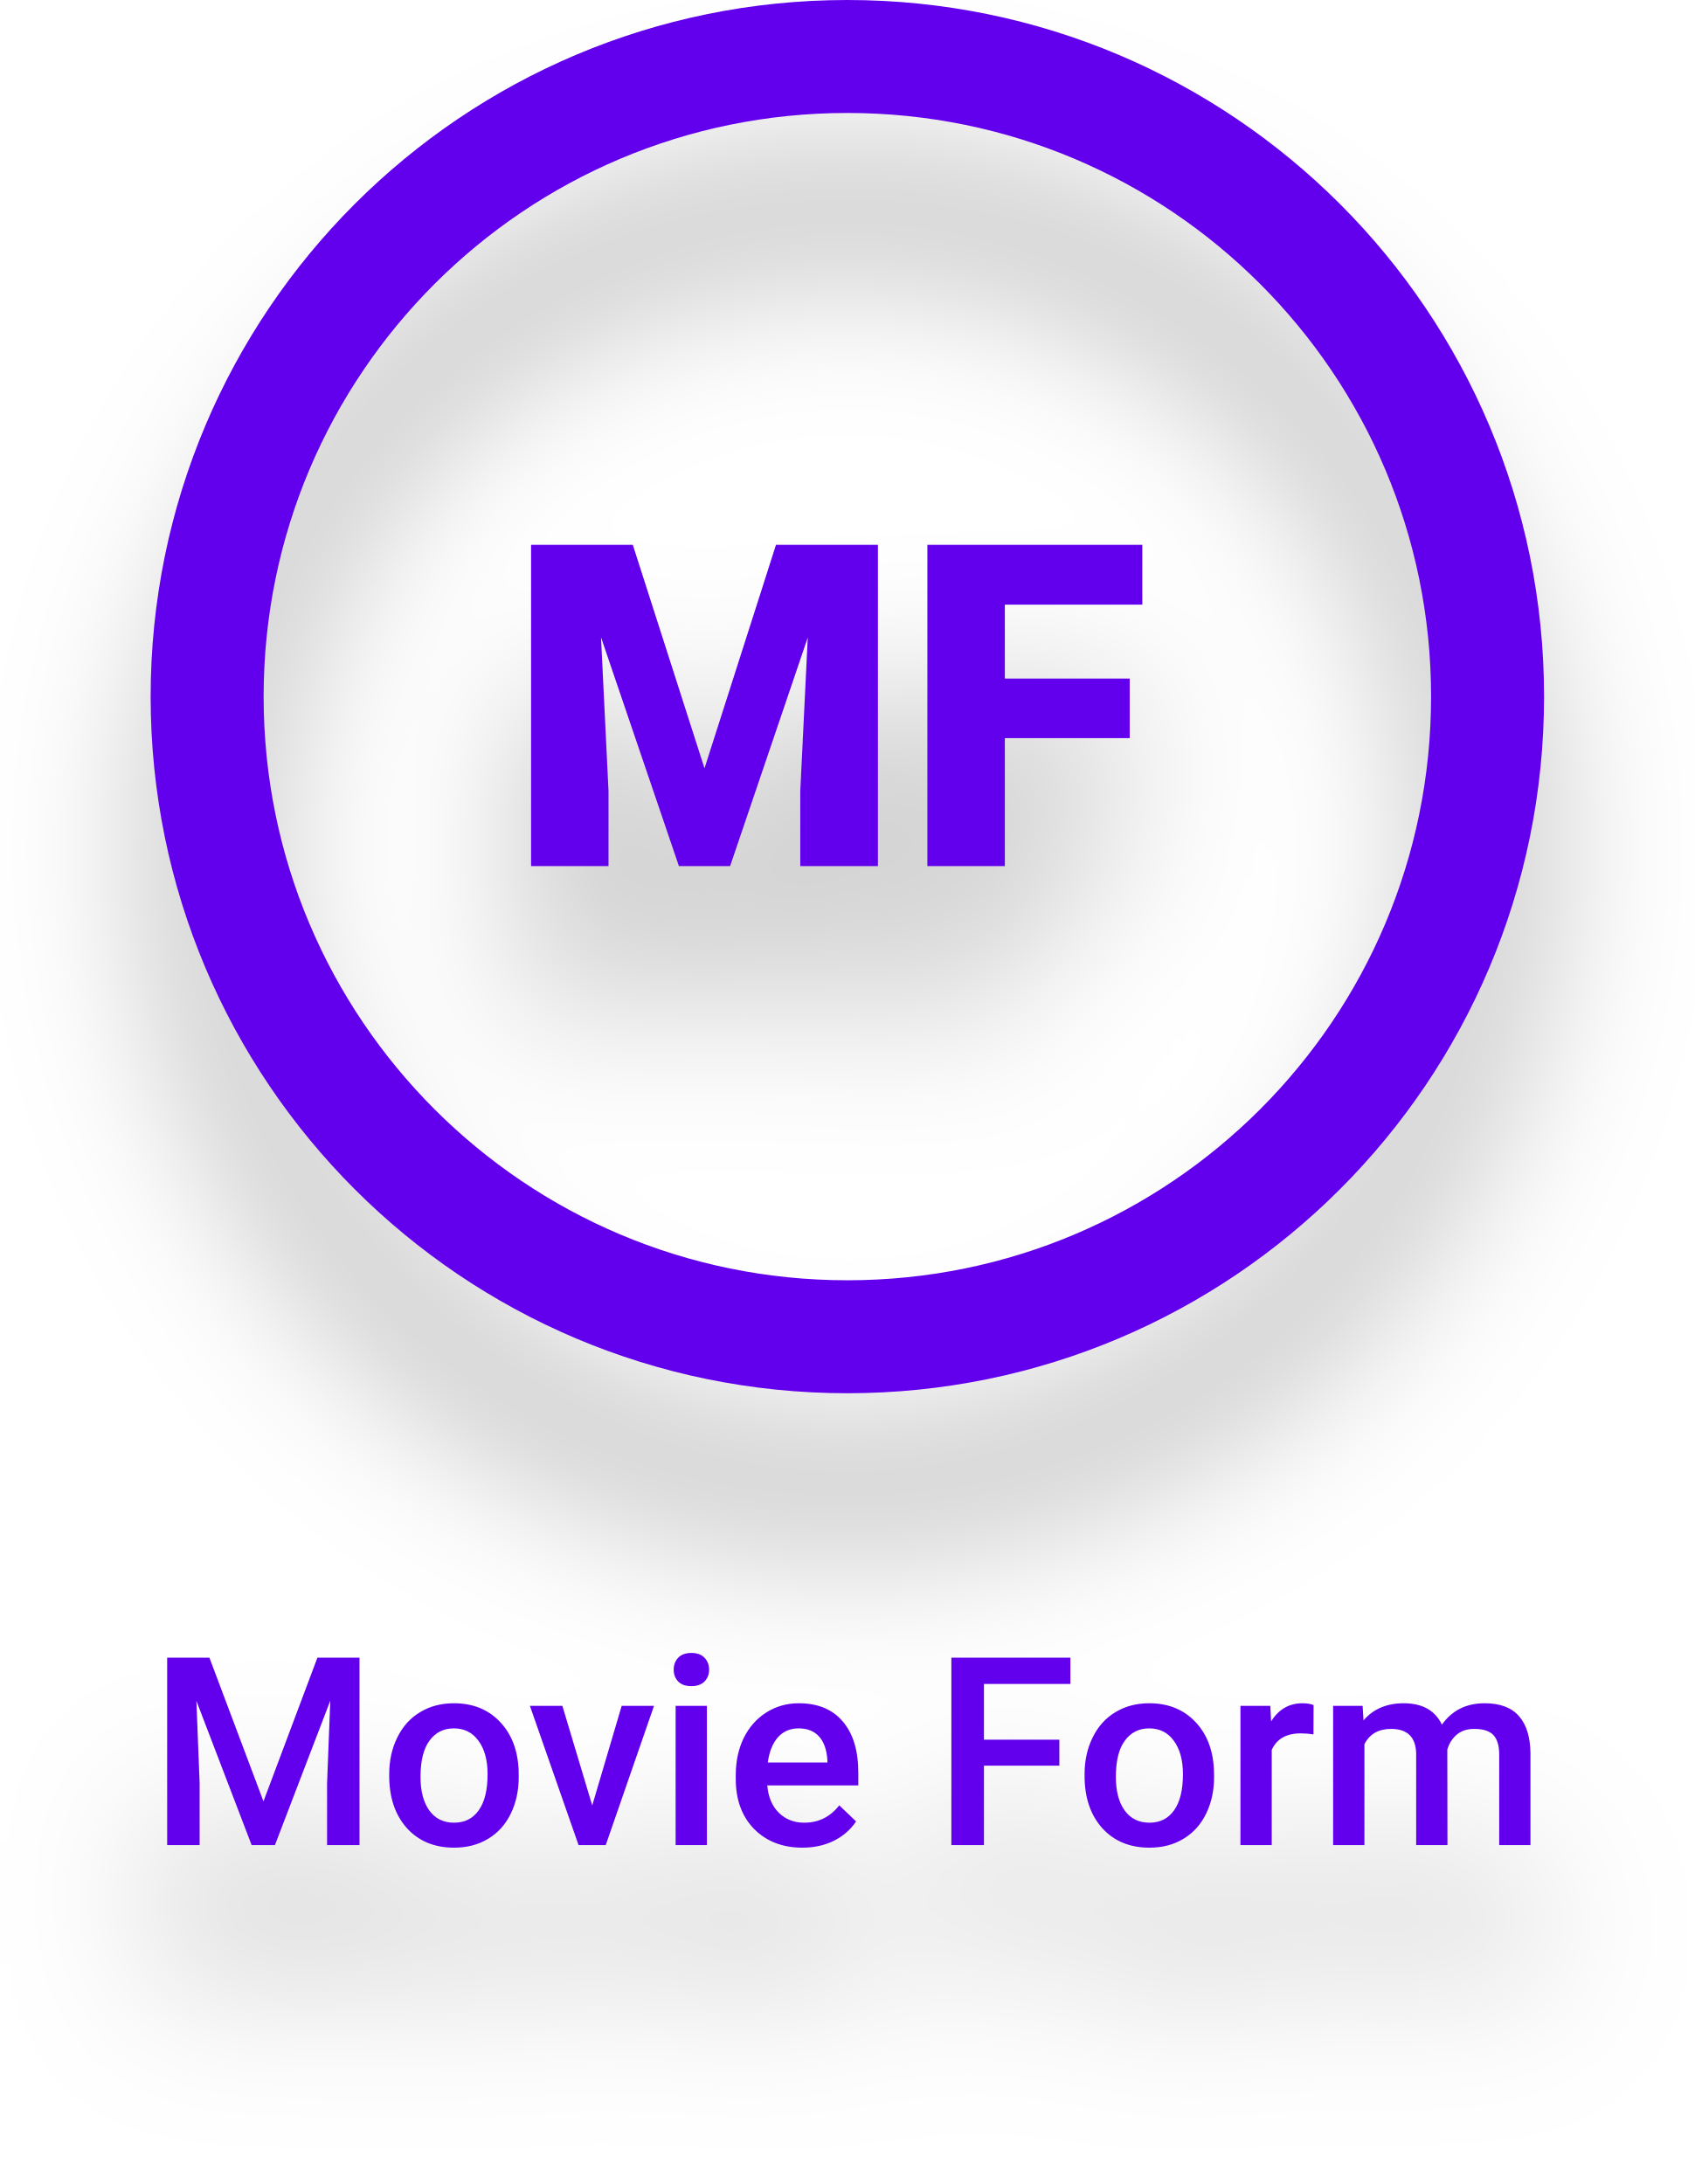
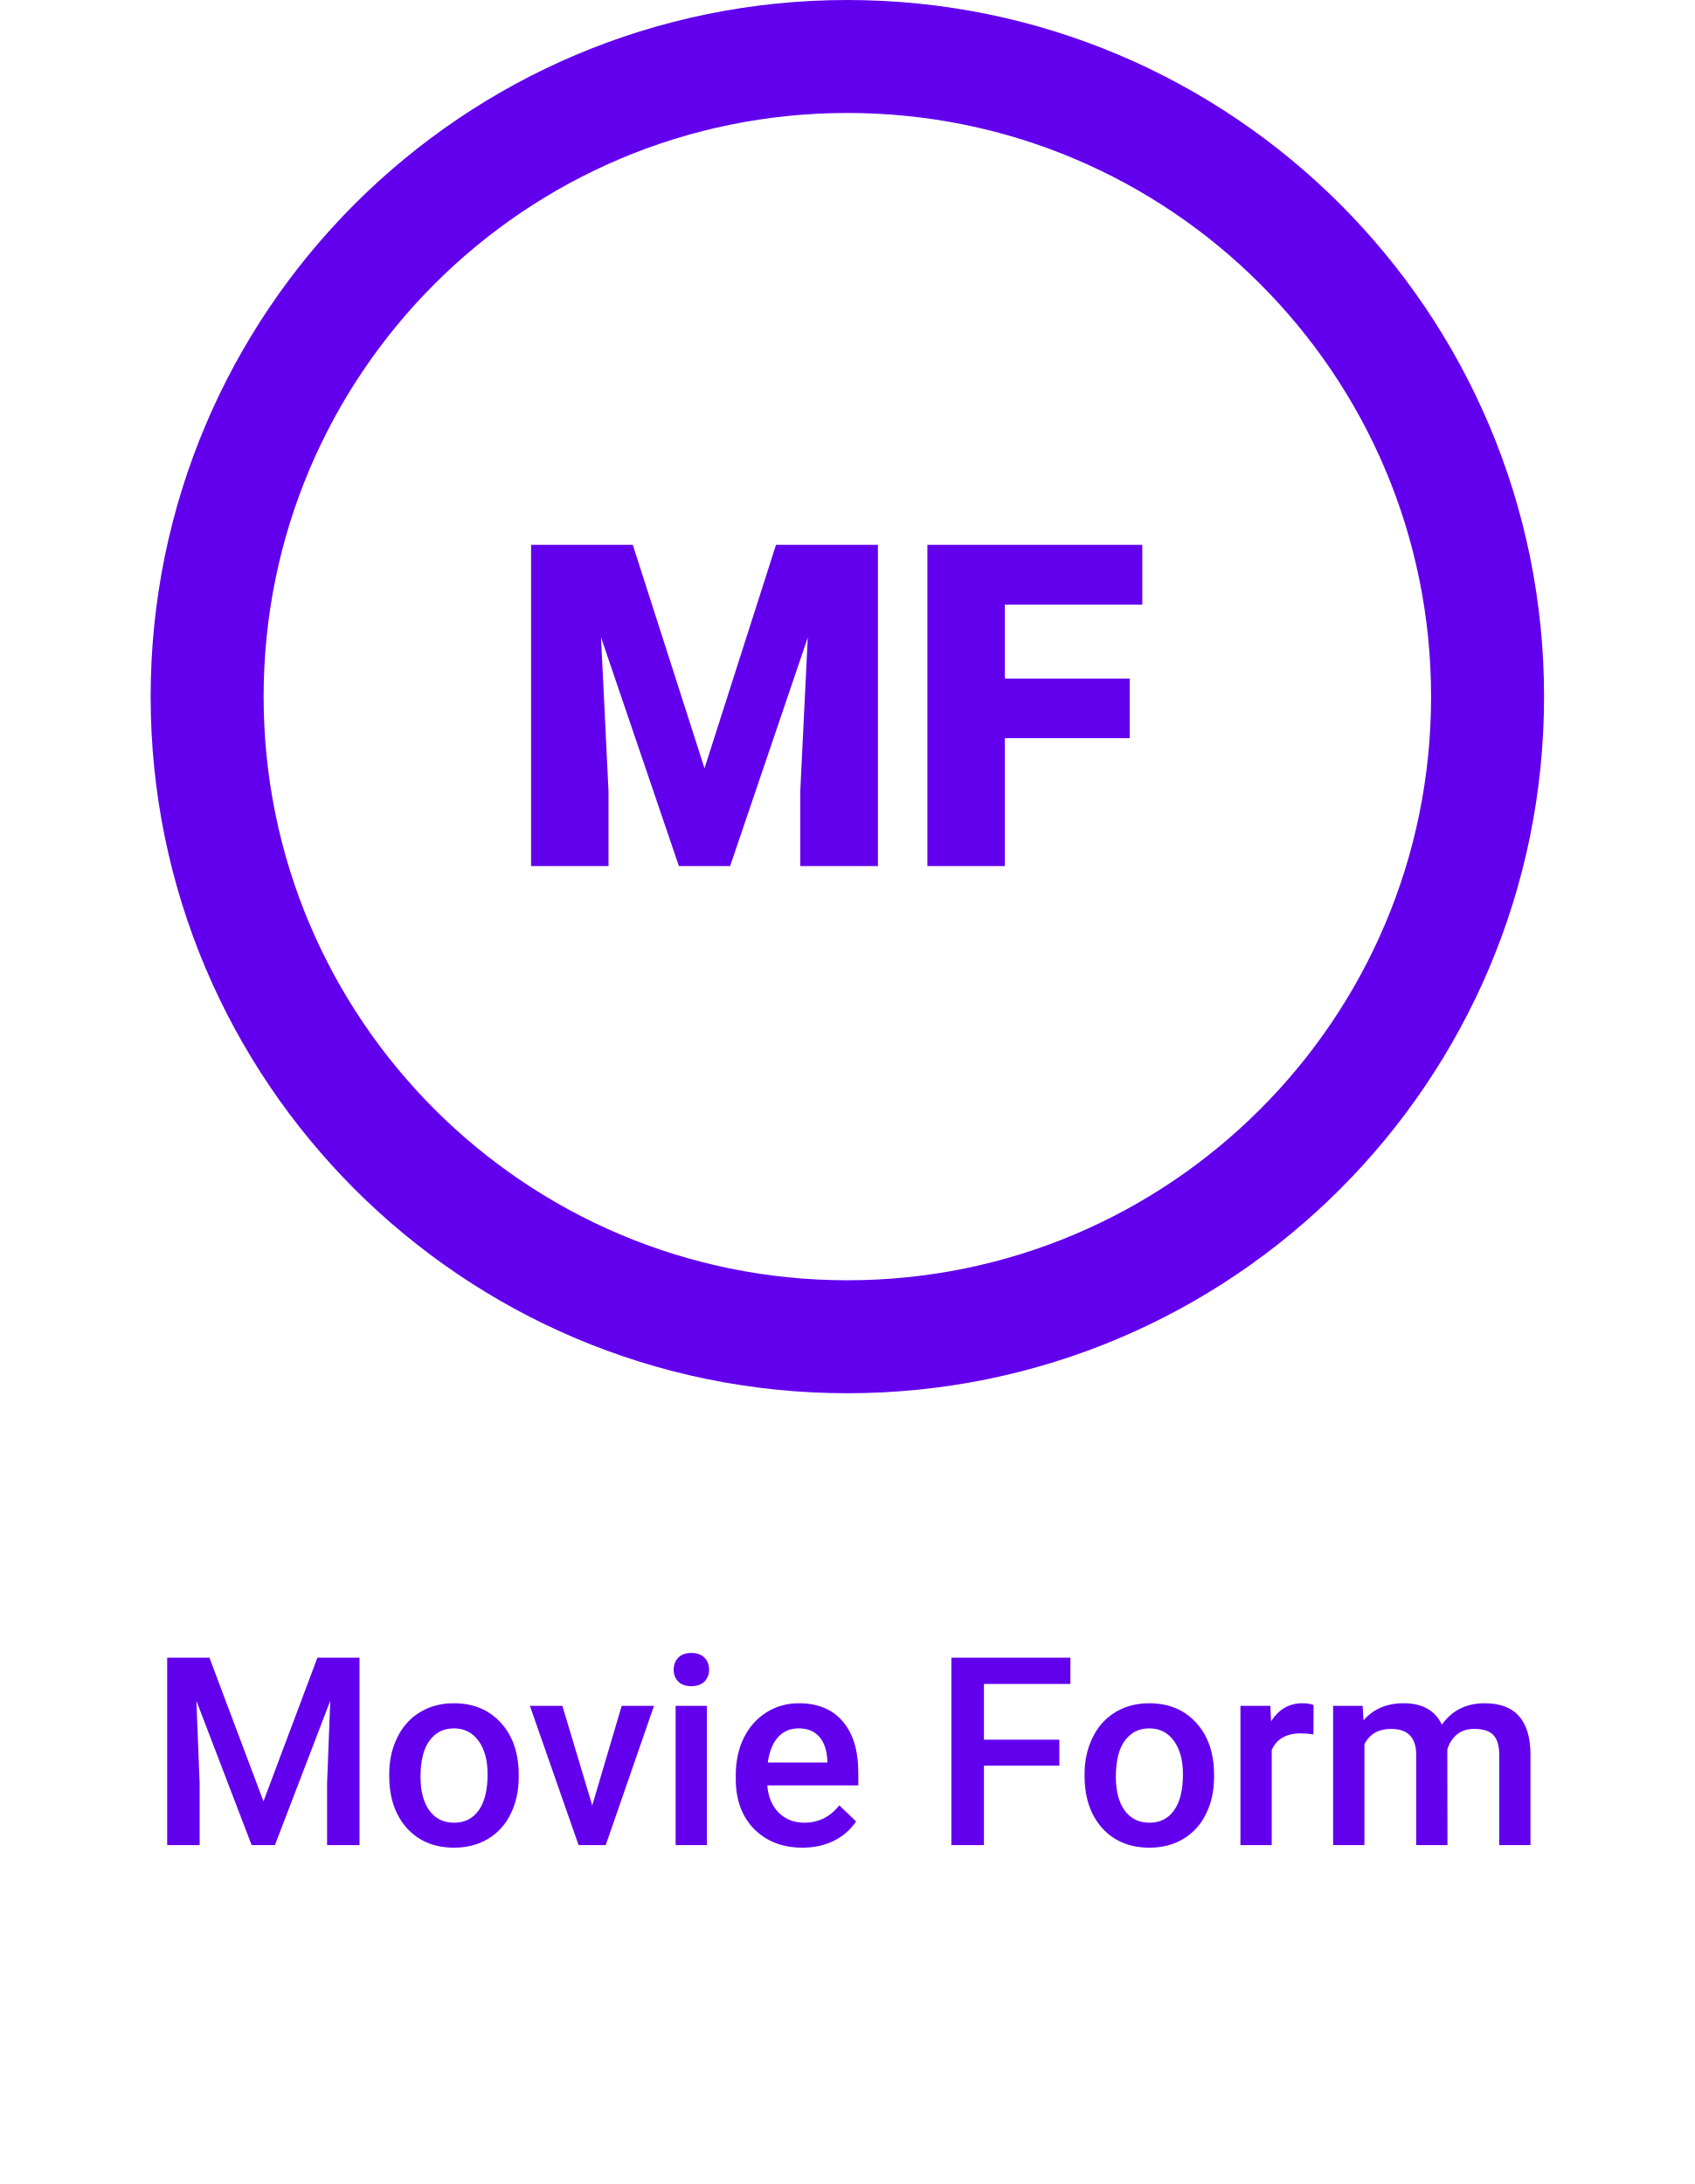
<svg xmlns="http://www.w3.org/2000/svg" width="45" height="58" viewBox="0 0 45 58" fill="none">
-   <g filter="url(#filter0_d)">
+   <g>
    <path d="M5.561 44.023L6.996 47.838L8.428 44.023H9.546V49H8.685V47.359L8.77 45.165L7.3 49H6.682L5.215 45.169L5.301 47.359V49H4.439V44.023H5.561ZM10.335 47.117C10.335 46.754 10.407 46.428 10.551 46.139C10.694 45.847 10.896 45.624 11.156 45.469C11.415 45.312 11.714 45.233 12.051 45.233C12.55 45.233 12.955 45.394 13.265 45.715C13.577 46.037 13.745 46.463 13.771 46.994L13.774 47.188C13.774 47.553 13.703 47.879 13.562 48.166C13.423 48.453 13.223 48.675 12.96 48.833C12.701 48.99 12.4 49.068 12.058 49.068C11.536 49.068 11.118 48.895 10.804 48.549C10.492 48.2 10.335 47.736 10.335 47.158V47.117ZM11.166 47.188C11.166 47.569 11.245 47.867 11.402 48.084C11.559 48.298 11.778 48.405 12.058 48.405C12.338 48.405 12.556 48.296 12.711 48.077C12.868 47.858 12.947 47.538 12.947 47.117C12.947 46.743 12.866 46.447 12.704 46.228C12.545 46.009 12.327 45.9 12.051 45.9C11.78 45.9 11.565 46.008 11.405 46.225C11.246 46.439 11.166 46.76 11.166 47.188ZM15.726 47.947L16.508 45.302H17.366L16.084 49H15.363L14.071 45.302H14.933L15.726 47.947ZM18.771 49H17.94V45.302H18.771V49ZM17.889 44.341C17.889 44.214 17.929 44.108 18.009 44.023C18.091 43.939 18.207 43.897 18.357 43.897C18.508 43.897 18.624 43.939 18.706 44.023C18.788 44.108 18.829 44.214 18.829 44.341C18.829 44.467 18.788 44.572 18.706 44.656C18.624 44.738 18.508 44.779 18.357 44.779C18.207 44.779 18.091 44.738 18.009 44.656C17.929 44.572 17.889 44.467 17.889 44.341ZM21.307 49.068C20.781 49.068 20.354 48.903 20.025 48.573C19.7 48.24 19.537 47.798 19.537 47.247V47.144C19.537 46.775 19.607 46.446 19.748 46.156C19.892 45.865 20.093 45.638 20.35 45.476C20.608 45.314 20.895 45.233 21.211 45.233C21.715 45.233 22.104 45.394 22.377 45.715C22.653 46.037 22.791 46.491 22.791 47.079V47.414H20.374C20.399 47.719 20.5 47.961 20.678 48.139C20.858 48.316 21.084 48.405 21.355 48.405C21.735 48.405 22.045 48.252 22.285 47.944L22.732 48.371C22.584 48.592 22.386 48.764 22.138 48.887C21.892 49.008 21.615 49.068 21.307 49.068ZM21.208 45.9C20.98 45.9 20.796 45.98 20.654 46.139C20.515 46.299 20.426 46.521 20.388 46.806H21.97V46.744C21.952 46.466 21.878 46.257 21.748 46.115C21.618 45.972 21.438 45.9 21.208 45.9ZM28.129 46.891H26.127V49H25.262V44.023H28.423V44.721H26.127V46.201H28.129V46.891ZM28.799 47.117C28.799 46.754 28.871 46.428 29.015 46.139C29.158 45.847 29.36 45.624 29.62 45.469C29.879 45.312 30.178 45.233 30.515 45.233C31.014 45.233 31.419 45.394 31.729 45.715C32.041 46.037 32.209 46.463 32.234 46.994L32.238 47.188C32.238 47.553 32.167 47.879 32.026 48.166C31.887 48.453 31.686 48.675 31.424 48.833C31.165 48.99 30.864 49.068 30.522 49.068C30 49.068 29.582 48.895 29.268 48.549C28.955 48.2 28.799 47.736 28.799 47.158V47.117ZM29.63 47.188C29.63 47.569 29.709 47.867 29.866 48.084C30.023 48.298 30.242 48.405 30.522 48.405C30.802 48.405 31.02 48.296 31.175 48.077C31.332 47.858 31.411 47.538 31.411 47.117C31.411 46.743 31.33 46.447 31.168 46.228C31.009 46.009 30.791 45.9 30.515 45.9C30.244 45.9 30.029 46.008 29.869 46.225C29.71 46.439 29.63 46.76 29.63 47.188ZM34.877 46.06C34.767 46.042 34.654 46.033 34.538 46.033C34.158 46.033 33.901 46.179 33.769 46.471V49H32.938V45.302H33.731L33.752 45.715C33.953 45.394 34.23 45.233 34.586 45.233C34.704 45.233 34.802 45.249 34.88 45.281L34.877 46.06ZM36.182 45.302L36.206 45.688C36.466 45.385 36.821 45.233 37.273 45.233C37.767 45.233 38.105 45.422 38.288 45.801C38.556 45.422 38.935 45.233 39.422 45.233C39.83 45.233 40.133 45.346 40.331 45.572C40.532 45.797 40.635 46.13 40.639 46.57V49H39.809V46.594C39.809 46.359 39.757 46.187 39.655 46.078C39.552 45.968 39.383 45.914 39.145 45.914C38.956 45.914 38.801 45.965 38.681 46.067C38.562 46.168 38.479 46.3 38.431 46.464L38.435 49H37.604V46.566C37.593 46.131 37.37 45.914 36.938 45.914C36.605 45.914 36.369 46.049 36.23 46.32V49H35.399V45.302H36.182Z" fill="#6200EE" />
    <path d="M39.5 18.5C39.5 27.889 31.889 35.5 22.5 35.5C13.111 35.5 5.5 27.889 5.5 18.5C5.5 9.111 13.111 1.5 22.5 1.5C31.889 1.5 39.5 9.111 39.5 18.5Z" stroke="#6200EE" stroke-width="3" />
    <path d="M16.803 14.469L18.707 20.404L20.605 14.469H23.312V23H21.25V21.008L21.449 16.93L19.387 23H18.027L15.959 16.924L16.158 21.008V23H14.102V14.469H16.803ZM29.998 19.602H26.682V23H24.625V14.469H30.332V16.057H26.682V18.02H29.998V19.602Z" fill="#6200EE" />
  </g>
-   <defs>
-     <filter id="filter0_d" x="0" y="0" width="45" height="57.068" filterUnits="userSpaceOnUse" color-interpolation-filters="sRGB">
-       <feFlood flood-opacity="0" result="BackgroundImageFix" />
-       <feColorMatrix in="SourceAlpha" type="matrix" values="0 0 0 0 0 0 0 0 0 0 0 0 0 0 0 0 0 0 127 0" />
-       <feOffset dy="4" />
-       <feGaussianBlur stdDeviation="2" />
-       <feColorMatrix type="matrix" values="0 0 0 0 0 0 0 0 0 0 0 0 0 0 0 0 0 0 0.25 0" />
-       <feBlend mode="normal" in="SourceGraphic" in2="effect1_dropShadow" result="shape" />
-     </filter>
-   </defs>
</svg>
